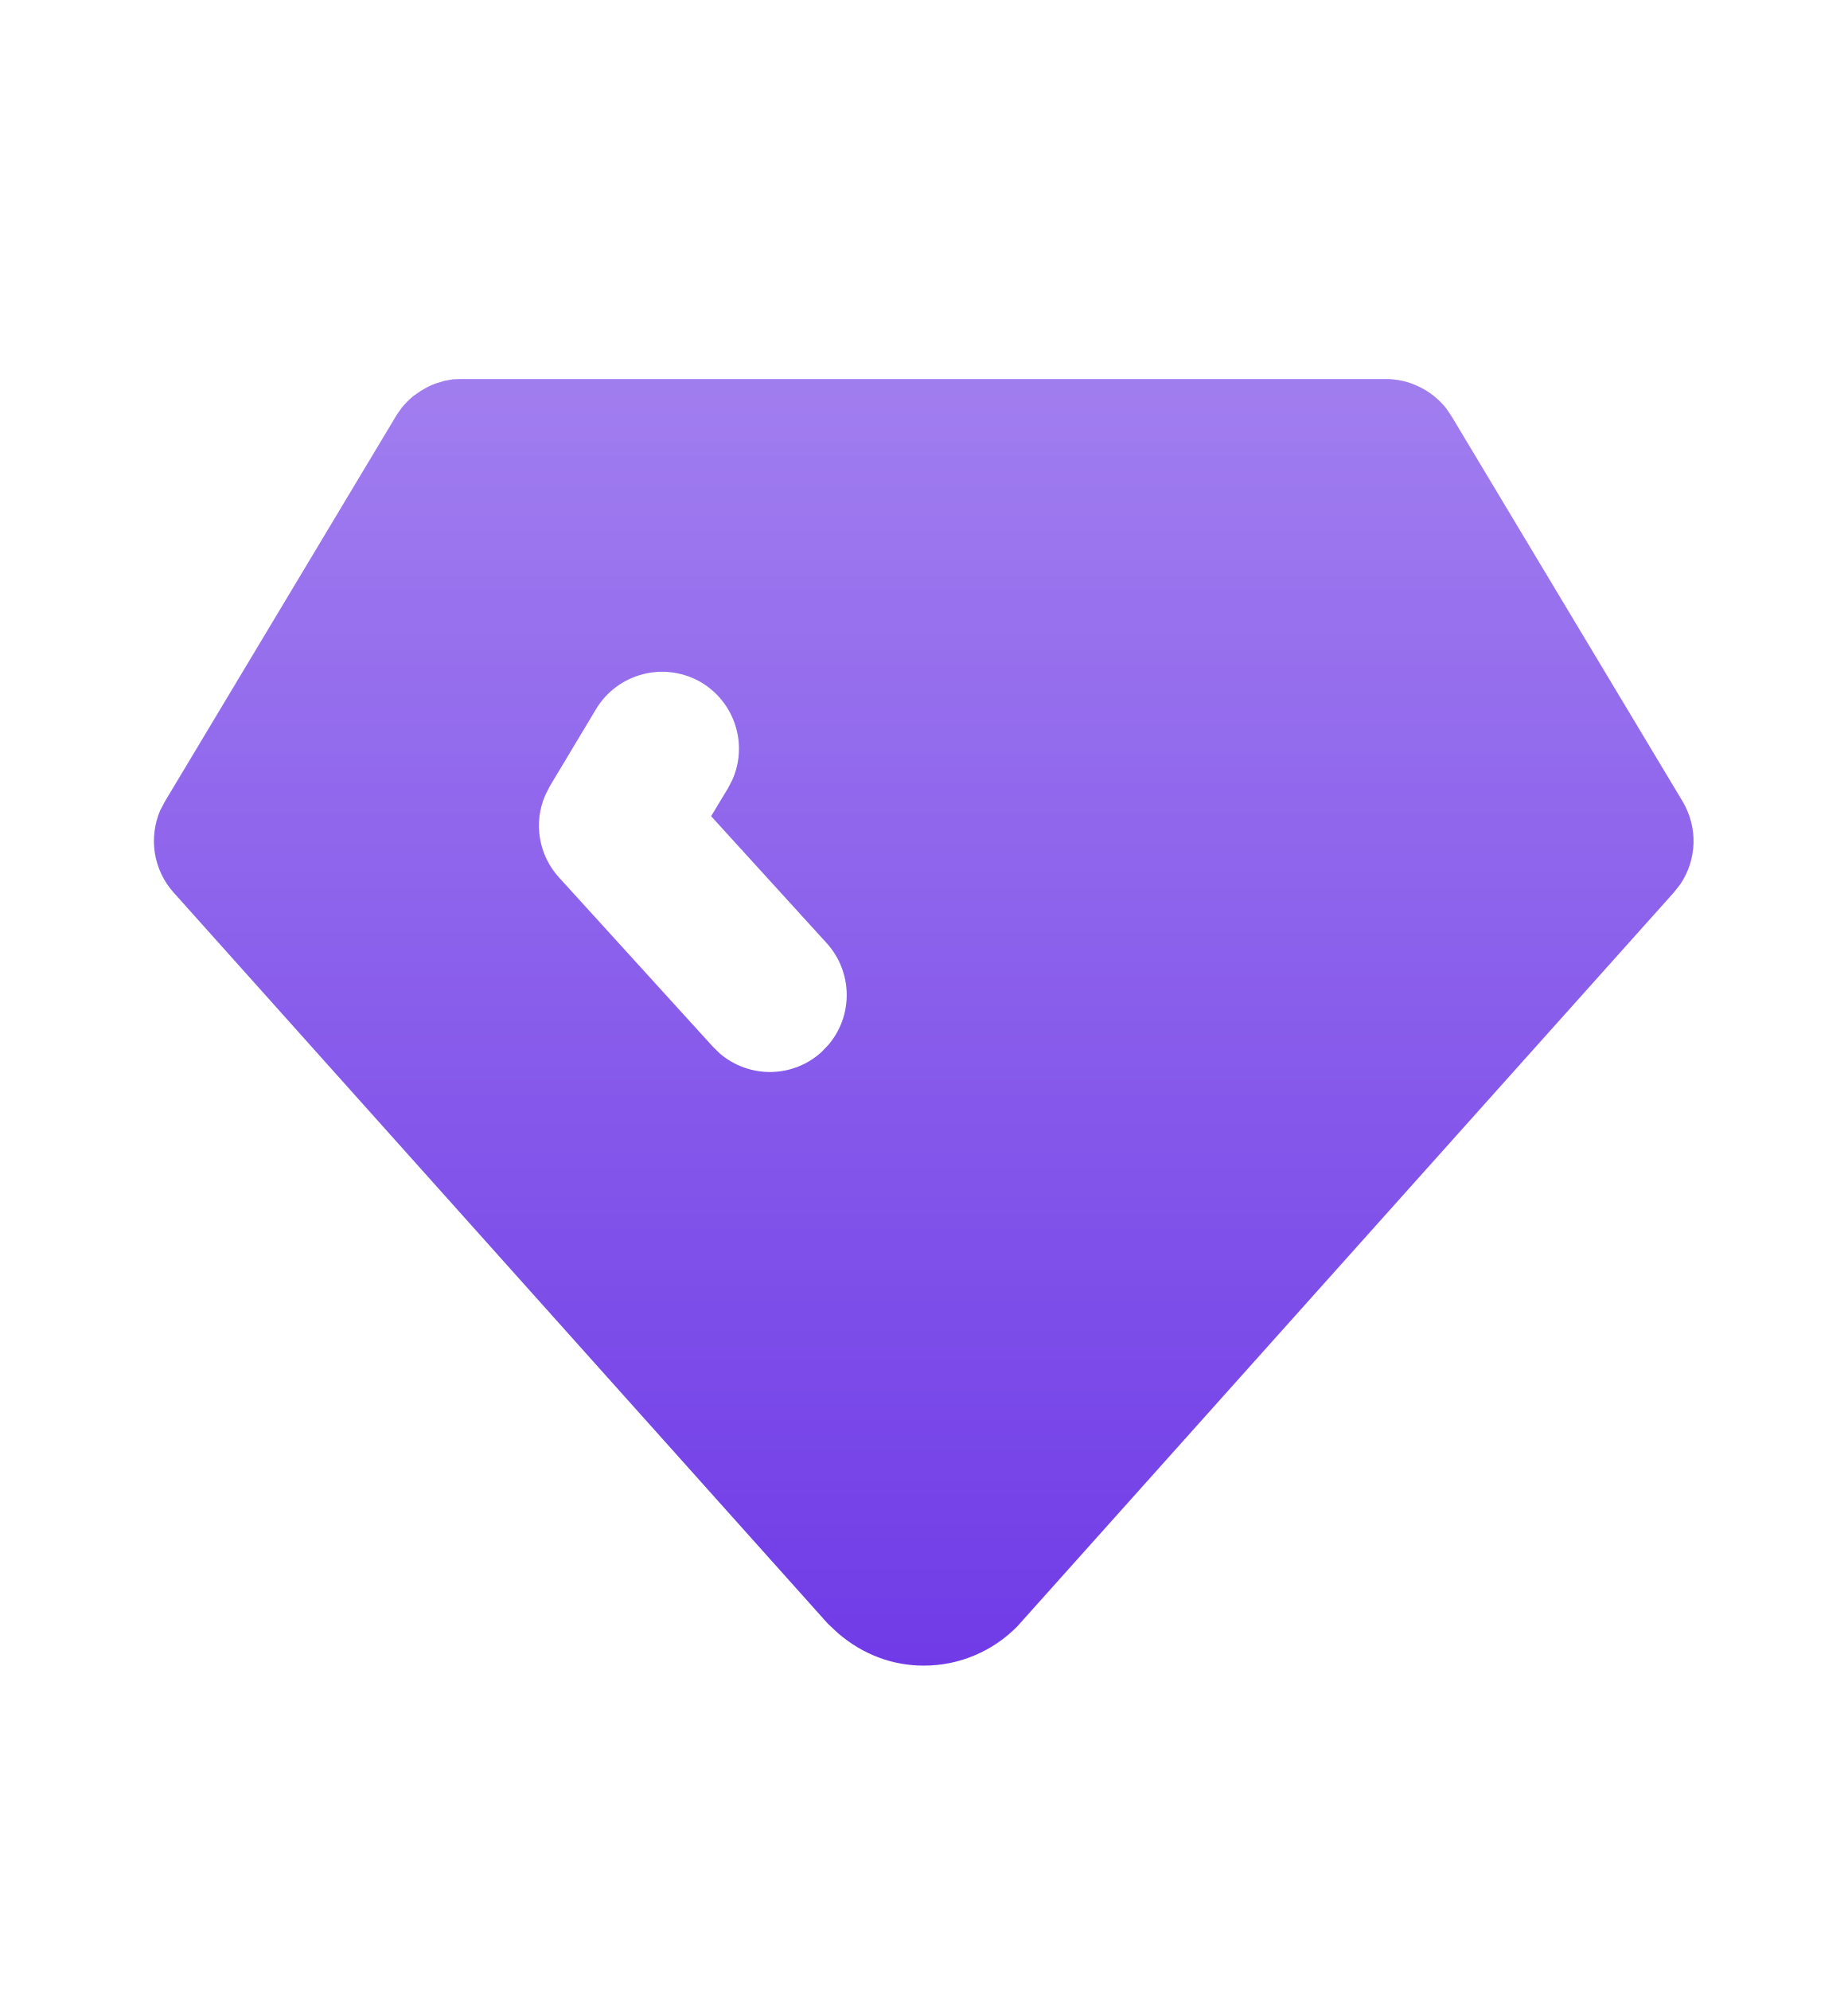
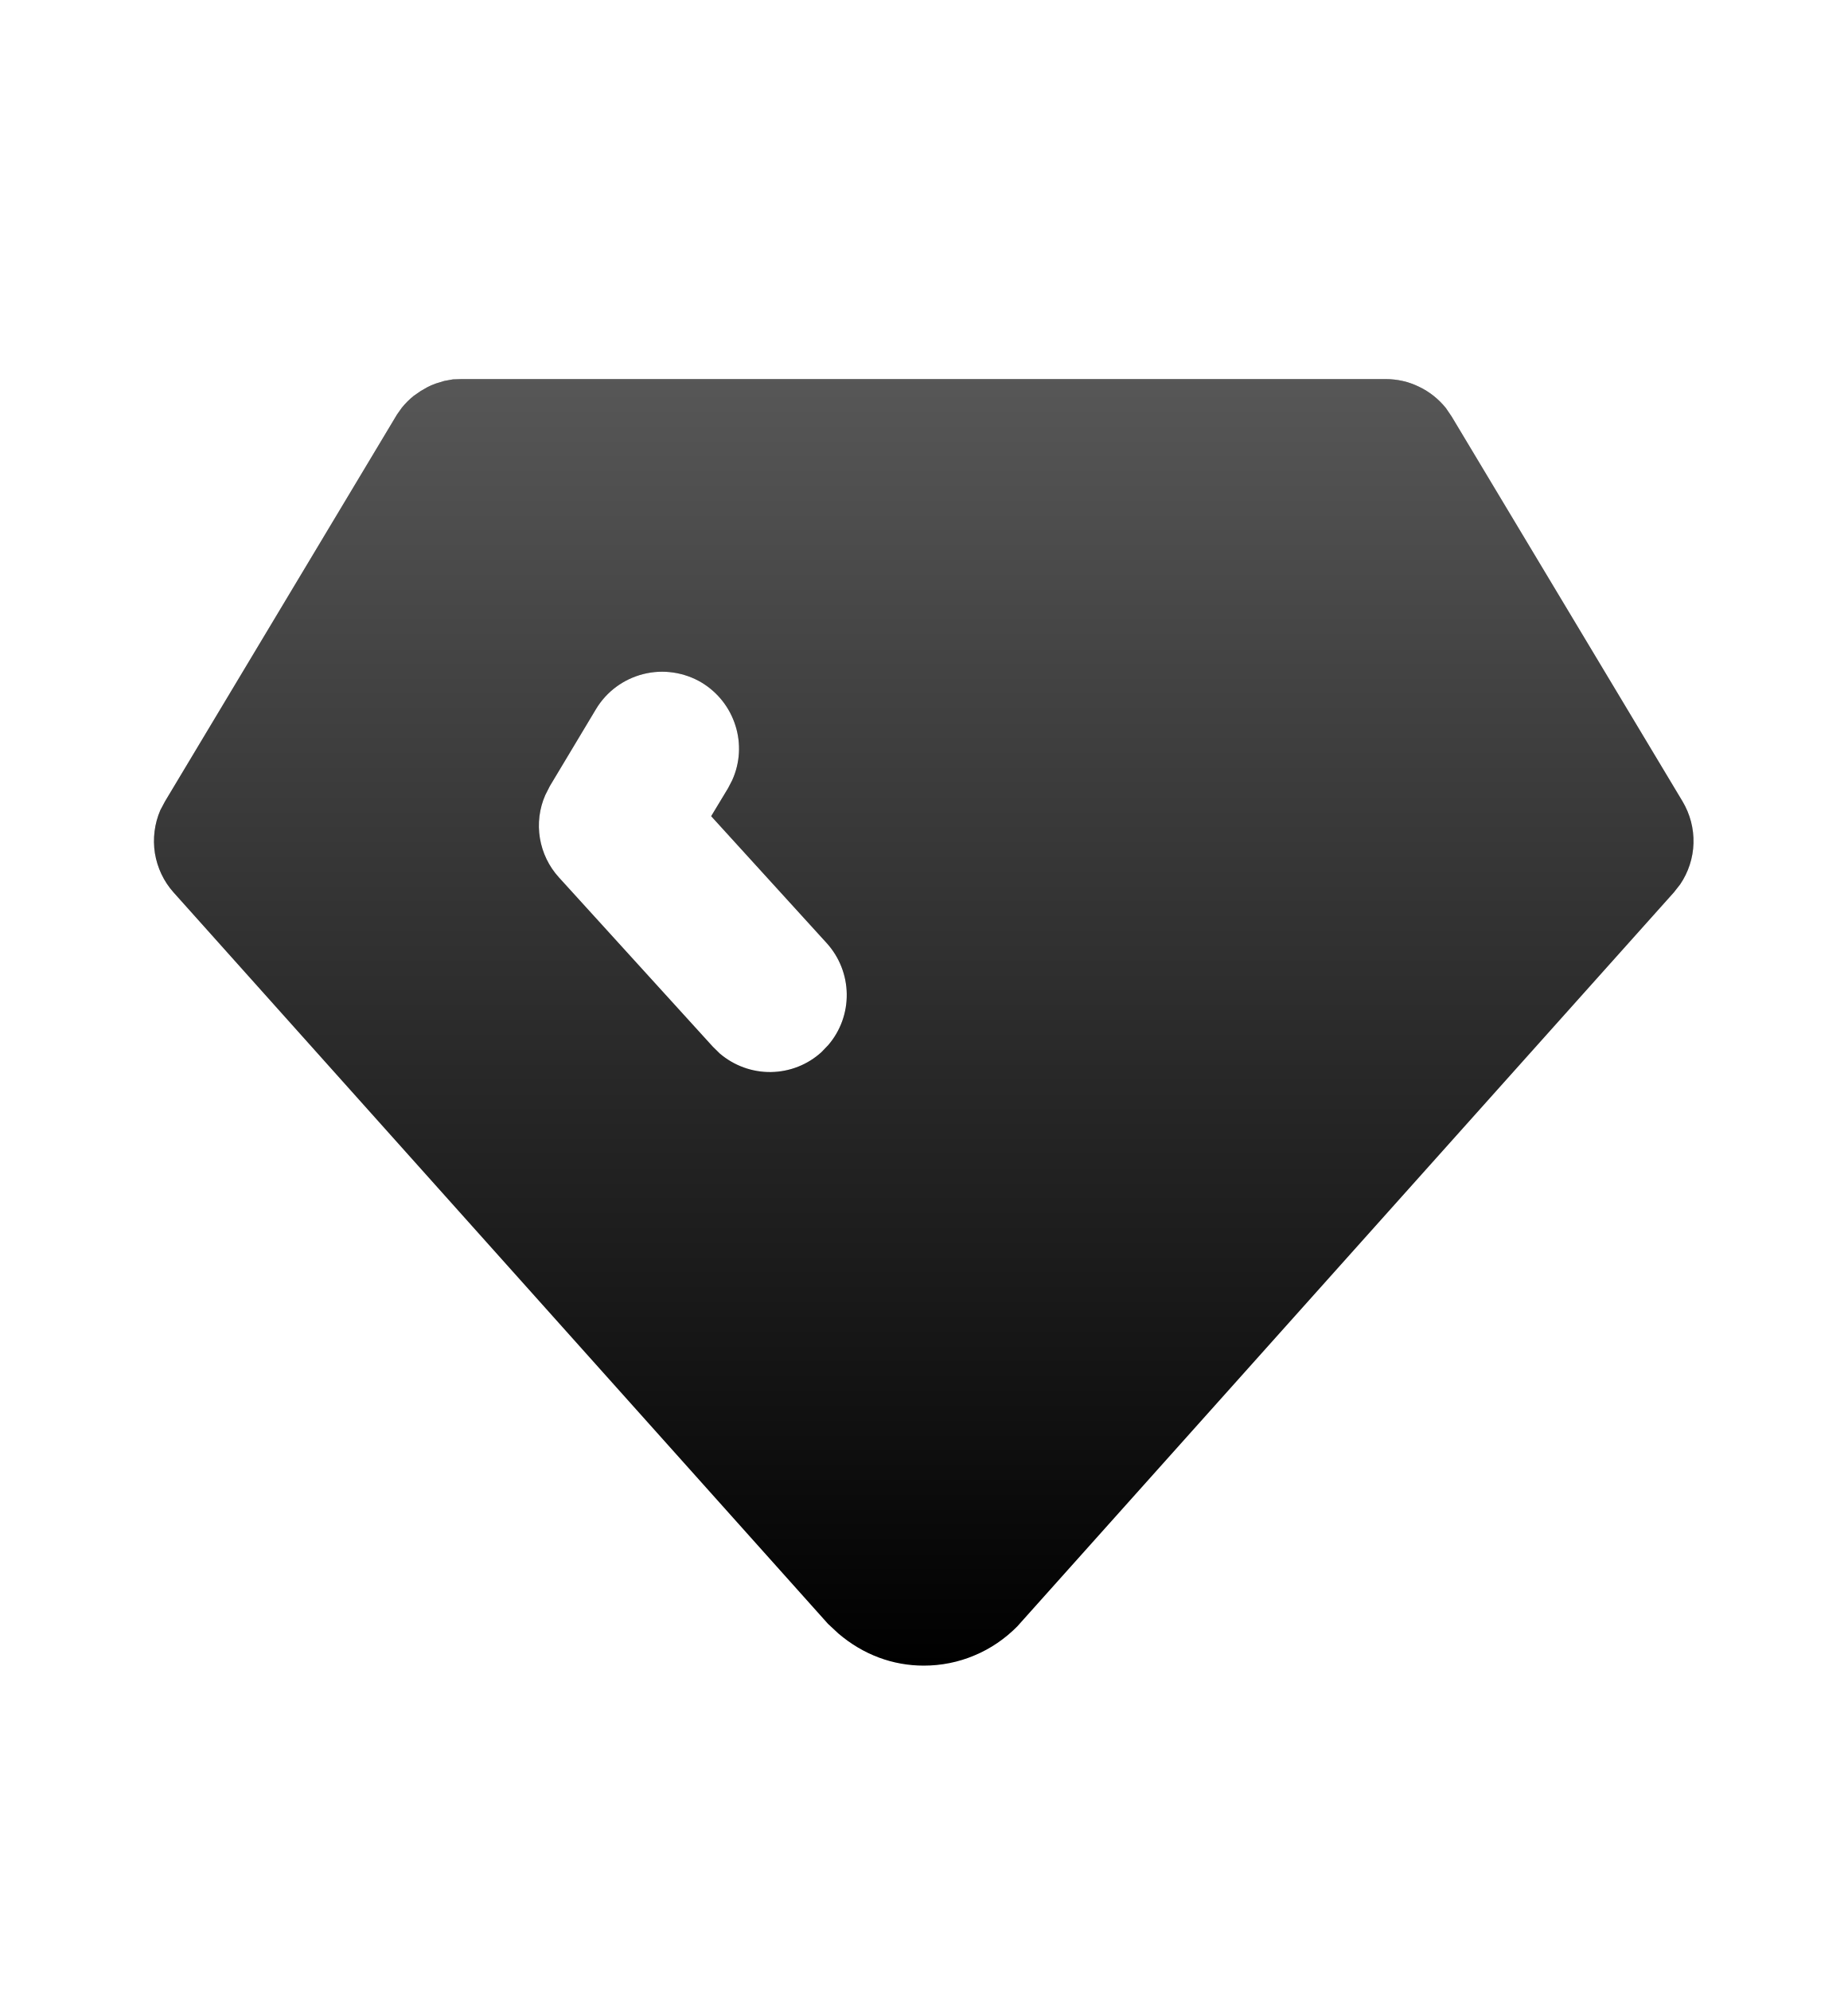
- <svg xmlns="http://www.w3.org/2000/svg" width="13" height="14" viewBox="0 0 13 14" fill="none">
-   <path d="M9.75 2.667C9.832 2.667 9.912 2.685 9.985 2.721C10.059 2.756 10.123 2.808 10.174 2.871L10.214 2.93L11.839 5.638C11.892 5.727 11.919 5.829 11.916 5.933C11.913 6.036 11.88 6.137 11.822 6.222L11.778 6.278L7.158 11.442C7.072 11.529 6.97 11.599 6.857 11.646C6.744 11.694 6.623 11.718 6.5 11.718C6.283 11.718 6.075 11.642 5.899 11.492L5.826 11.424L1.221 6.278C1.152 6.201 1.107 6.105 1.09 6.003C1.074 5.9 1.087 5.795 1.128 5.7L1.161 5.638L2.793 2.917L2.827 2.869C2.852 2.838 2.88 2.81 2.911 2.785L2.96 2.751L3.007 2.724L3.034 2.711L3.067 2.698L3.126 2.68L3.187 2.669L3.25 2.667H9.75ZM4.937 4.802C4.814 4.729 4.666 4.707 4.527 4.742C4.388 4.777 4.268 4.865 4.194 4.988L3.869 5.53L3.837 5.593C3.795 5.688 3.782 5.794 3.799 5.897C3.816 5.999 3.862 6.095 3.932 6.172L5.016 7.364L5.065 7.412C5.165 7.497 5.293 7.544 5.425 7.542C5.557 7.54 5.684 7.49 5.781 7.401L5.828 7.352C5.914 7.252 5.96 7.124 5.958 6.992C5.956 6.86 5.906 6.733 5.817 6.635L5.004 5.742L5.123 5.545L5.152 5.489C5.207 5.368 5.215 5.231 5.175 5.105C5.135 4.978 5.051 4.871 4.937 4.802Z" fill="#703BE7" />
+ <svg xmlns="http://www.w3.org/2000/svg" viewBox="0 0 13 14" fill="none">
+   <path d="M9.75 2.667C9.832 2.667 9.912 2.685 9.985 2.721C10.059 2.756 10.123 2.808 10.174 2.871L10.214 2.93L11.839 5.638C11.892 5.727 11.919 5.829 11.916 5.933C11.913 6.036 11.88 6.137 11.822 6.222L11.778 6.278L7.158 11.442C7.072 11.529 6.97 11.599 6.857 11.646C6.744 11.694 6.623 11.718 6.5 11.718C6.283 11.718 6.075 11.642 5.899 11.492L5.826 11.424L1.221 6.278C1.152 6.201 1.107 6.105 1.09 6.003C1.074 5.9 1.087 5.795 1.128 5.7L1.161 5.638L2.793 2.917L2.827 2.869C2.852 2.838 2.88 2.81 2.911 2.785L2.96 2.751L3.007 2.724L3.034 2.711L3.067 2.698L3.126 2.68L3.187 2.669L3.25 2.667H9.75ZM4.937 4.802C4.814 4.729 4.666 4.707 4.527 4.742C4.388 4.777 4.268 4.865 4.194 4.988L3.869 5.53L3.837 5.593C3.795 5.688 3.782 5.794 3.799 5.897C3.816 5.999 3.862 6.095 3.932 6.172L5.016 7.364L5.065 7.412C5.165 7.497 5.293 7.544 5.425 7.542C5.557 7.54 5.684 7.49 5.781 7.401L5.828 7.352C5.914 7.252 5.96 7.124 5.958 6.992C5.956 6.86 5.906 6.733 5.817 6.635L5.004 5.742L5.123 5.545L5.152 5.489C5.207 5.368 5.215 5.231 5.175 5.105C5.135 4.978 5.051 4.871 4.937 4.802Z" fill="currentColor" />
  <path d="M9.75 2.667C9.832 2.667 9.912 2.685 9.985 2.721C10.059 2.756 10.123 2.808 10.174 2.871L10.214 2.93L11.839 5.638C11.892 5.727 11.919 5.829 11.916 5.933C11.913 6.036 11.88 6.137 11.822 6.222L11.778 6.278L7.158 11.442C7.072 11.529 6.97 11.599 6.857 11.646C6.744 11.694 6.623 11.718 6.5 11.718C6.283 11.718 6.075 11.642 5.899 11.492L5.826 11.424L1.221 6.278C1.152 6.201 1.107 6.105 1.09 6.003C1.074 5.9 1.087 5.795 1.128 5.7L1.161 5.638L2.793 2.917L2.827 2.869C2.852 2.838 2.88 2.81 2.911 2.785L2.96 2.751L3.007 2.724L3.034 2.711L3.067 2.698L3.126 2.68L3.187 2.669L3.25 2.667H9.75ZM4.937 4.802C4.814 4.729 4.666 4.707 4.527 4.742C4.388 4.777 4.268 4.865 4.194 4.988L3.869 5.53L3.837 5.593C3.795 5.688 3.782 5.794 3.799 5.897C3.816 5.999 3.862 6.095 3.932 6.172L5.016 7.364L5.065 7.412C5.165 7.497 5.293 7.544 5.425 7.542C5.557 7.54 5.684 7.49 5.781 7.401L5.828 7.352C5.914 7.252 5.96 7.124 5.958 6.992C5.956 6.86 5.906 6.733 5.817 6.635L5.004 5.742L5.123 5.545L5.152 5.489C5.207 5.368 5.215 5.231 5.175 5.105C5.135 4.978 5.051 4.871 4.937 4.802Z" fill="url(#paint0_linear_518_60)" fill-opacity="0.34" />
  <defs>
    <linearGradient id="paint0_linear_518_60" x1="6.5" y1="2.667" x2="6.5" y2="11.718" gradientUnits="userSpaceOnUse">
      <stop stop-color="white" />
      <stop offset="1" stop-color="white" stop-opacity="0" />
    </linearGradient>
  </defs>
</svg>
